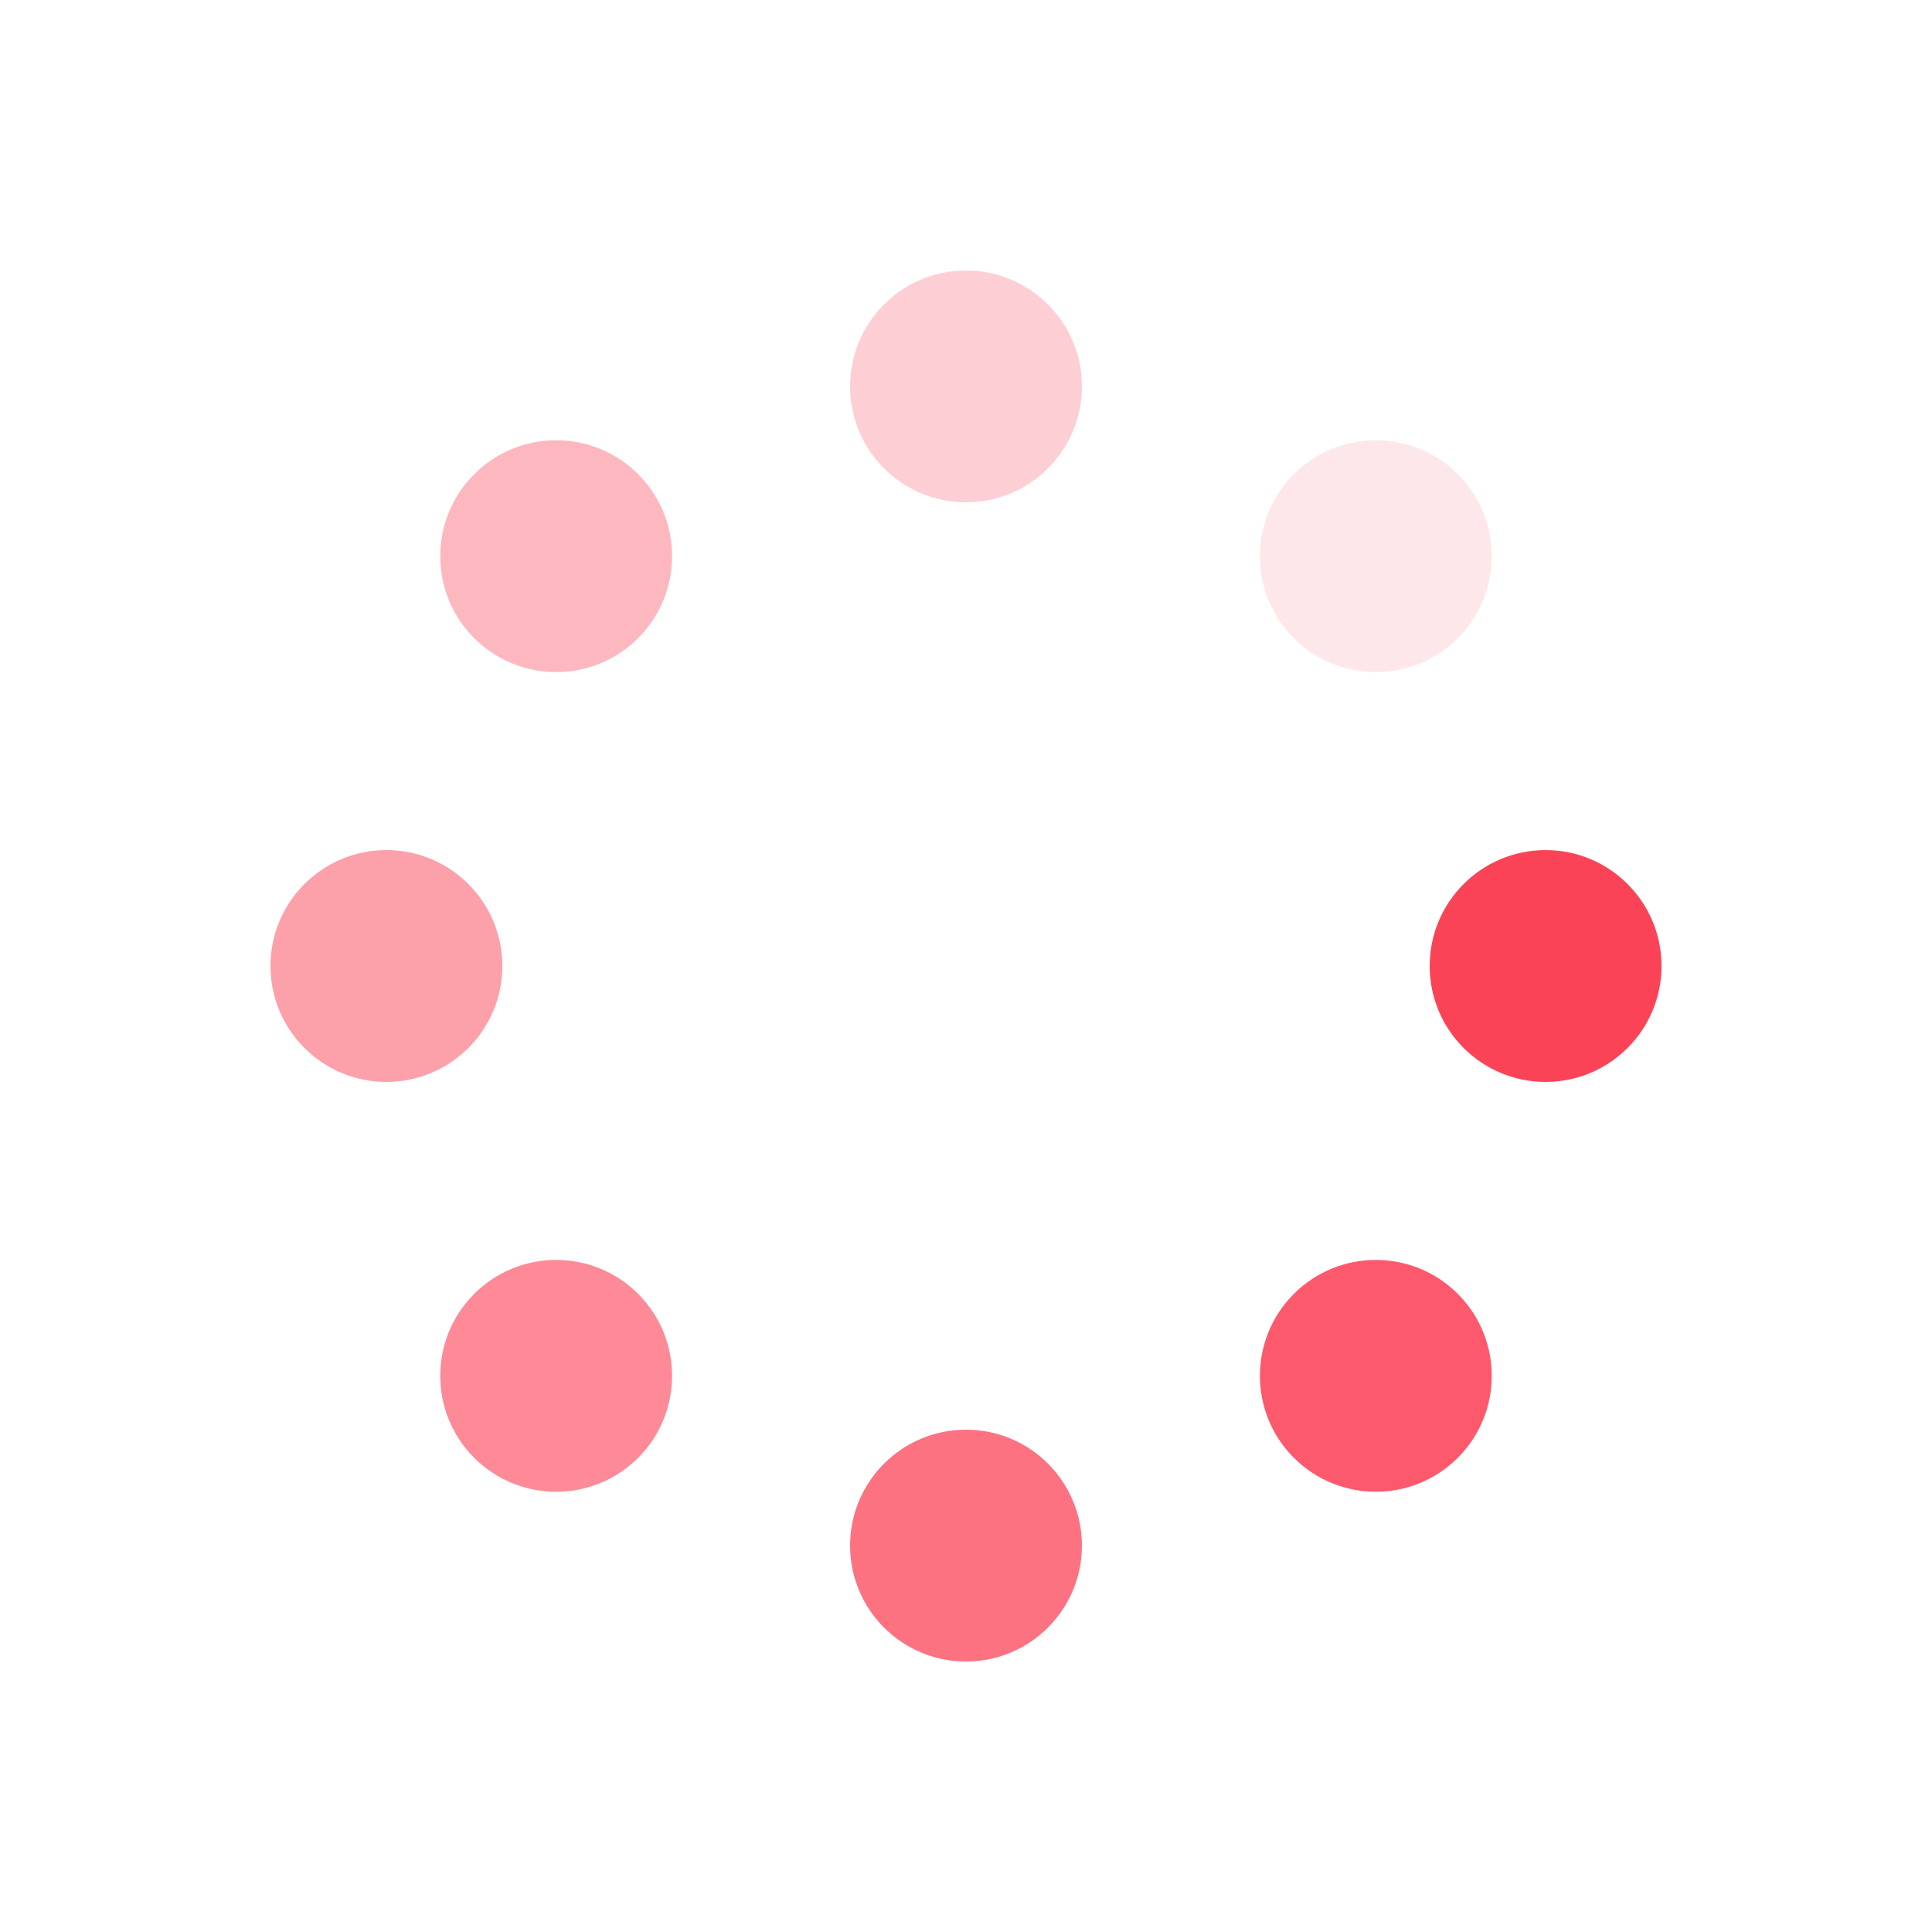
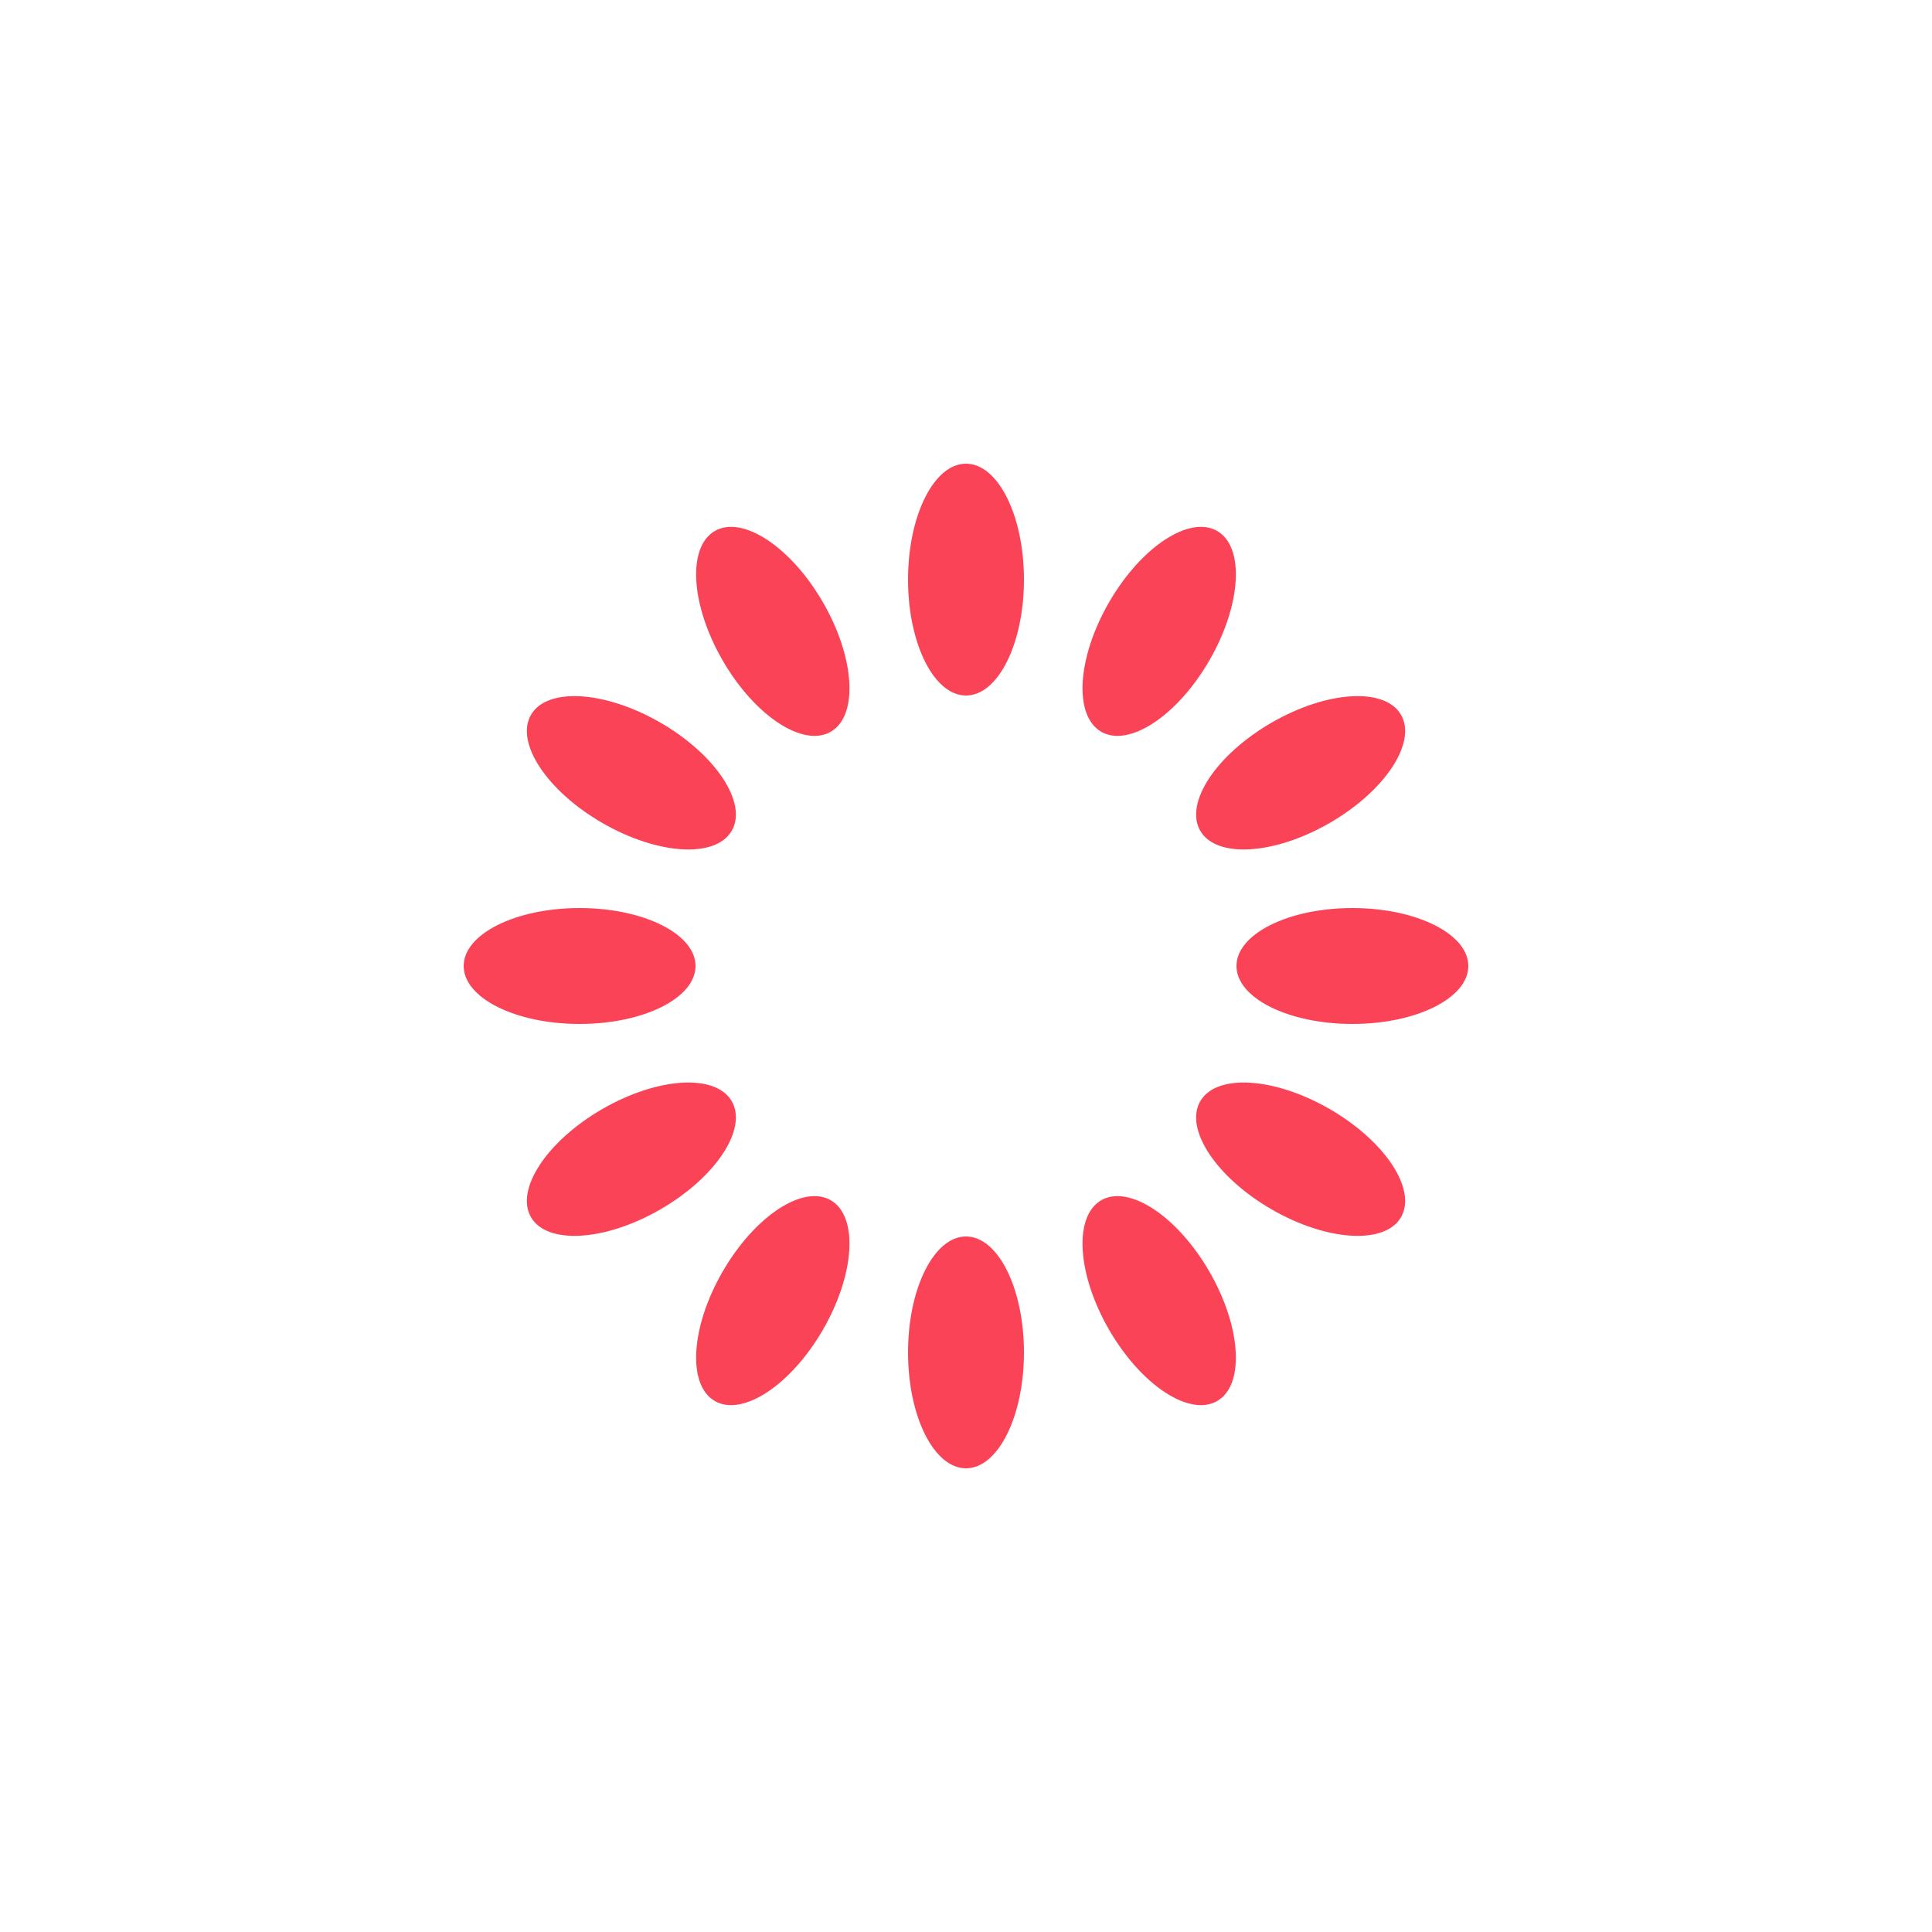
- <svg xmlns="http://www.w3.org/2000/svg" viewBox="0 0 100 100" preserveAspectRatio="xMidYMid" width="200" height="200" style="shape-rendering: auto; display: block; background: rgb(255, 255, 255);">
+ <svg xmlns="http://www.w3.org/2000/svg" viewBox="0 0 100 100" preserveAspectRatio="xMidYMid" width="200" height="200" style="shape-rendering: auto; display: block; background: transparent;">
  <g>
-     <g transform="translate(80,50)">
-       <g transform="rotate(0)">
-         <circle fill-opacity="1" fill="#fb4357" r="6" cy="0" cx="0">
-           <animateTransform repeatCount="indefinite" dur="1s" keyTimes="0;1" values="1.5 1.5;1 1" begin="-0.875s" type="scale" attributeName="transform" />
-           <animate begin="-0.875s" values="1;0" repeatCount="indefinite" dur="1s" keyTimes="0;1" attributeName="fill-opacity" />
-         </circle>
-       </g>
+     <g transform="rotate(0 50 50)">
+       <rect fill="#fb4357" height="12" width="6" ry="6" rx="3" y="24" x="47">
+         <animate repeatCount="indefinite" begin="-0.917s" dur="1s" keyTimes="0;1" values="1;0" attributeName="opacity" />
+       </rect>
    </g>
-     <g transform="translate(71.2132,71.2132)">
-       <g transform="rotate(45)">
-         <circle fill-opacity="0.875" fill="#fb4357" r="6" cy="0" cx="0">
-           <animateTransform repeatCount="indefinite" dur="1s" keyTimes="0;1" values="1.5 1.5;1 1" begin="-0.75s" type="scale" attributeName="transform" />
-           <animate begin="-0.75s" values="1;0" repeatCount="indefinite" dur="1s" keyTimes="0;1" attributeName="fill-opacity" />
-         </circle>
-       </g>
+     <g transform="rotate(30 50 50)">
+       <rect fill="#fb4357" height="12" width="6" ry="6" rx="3" y="24" x="47">
+         <animate repeatCount="indefinite" begin="-0.833s" dur="1s" keyTimes="0;1" values="1;0" attributeName="opacity" />
+       </rect>
    </g>
-     <g transform="translate(50,80)">
-       <g transform="rotate(90)">
-         <circle fill-opacity="0.75" fill="#fb4357" r="6" cy="0" cx="0">
-           <animateTransform repeatCount="indefinite" dur="1s" keyTimes="0;1" values="1.5 1.5;1 1" begin="-0.625s" type="scale" attributeName="transform" />
-           <animate begin="-0.625s" values="1;0" repeatCount="indefinite" dur="1s" keyTimes="0;1" attributeName="fill-opacity" />
-         </circle>
-       </g>
+     <g transform="rotate(60 50 50)">
+       <rect fill="#fb4357" height="12" width="6" ry="6" rx="3" y="24" x="47">
+         <animate repeatCount="indefinite" begin="-0.75s" dur="1s" keyTimes="0;1" values="1;0" attributeName="opacity" />
+       </rect>
    </g>
-     <g transform="translate(28.7868,71.2132)">
-       <g transform="rotate(135)">
-         <circle fill-opacity="0.625" fill="#fb4357" r="6" cy="0" cx="0">
-           <animateTransform repeatCount="indefinite" dur="1s" keyTimes="0;1" values="1.5 1.5;1 1" begin="-0.5s" type="scale" attributeName="transform" />
-           <animate begin="-0.5s" values="1;0" repeatCount="indefinite" dur="1s" keyTimes="0;1" attributeName="fill-opacity" />
-         </circle>
-       </g>
+     <g transform="rotate(90 50 50)">
+       <rect fill="#fb4357" height="12" width="6" ry="6" rx="3" y="24" x="47">
+         <animate repeatCount="indefinite" begin="-0.667s" dur="1s" keyTimes="0;1" values="1;0" attributeName="opacity" />
+       </rect>
    </g>
-     <g transform="translate(20,50)">
-       <g transform="rotate(180)">
-         <circle fill-opacity="0.5" fill="#fb4357" r="6" cy="0" cx="0">
-           <animateTransform repeatCount="indefinite" dur="1s" keyTimes="0;1" values="1.5 1.5;1 1" begin="-0.375s" type="scale" attributeName="transform" />
-           <animate begin="-0.375s" values="1;0" repeatCount="indefinite" dur="1s" keyTimes="0;1" attributeName="fill-opacity" />
-         </circle>
-       </g>
+     <g transform="rotate(120 50 50)">
+       <rect fill="#fb4357" height="12" width="6" ry="6" rx="3" y="24" x="47">
+         <animate repeatCount="indefinite" begin="-0.583s" dur="1s" keyTimes="0;1" values="1;0" attributeName="opacity" />
+       </rect>
    </g>
-     <g transform="translate(28.7868,28.7868)">
-       <g transform="rotate(225)">
-         <circle fill-opacity="0.375" fill="#fb4357" r="6" cy="0" cx="0">
-           <animateTransform repeatCount="indefinite" dur="1s" keyTimes="0;1" values="1.5 1.5;1 1" begin="-0.25s" type="scale" attributeName="transform" />
-           <animate begin="-0.25s" values="1;0" repeatCount="indefinite" dur="1s" keyTimes="0;1" attributeName="fill-opacity" />
-         </circle>
-       </g>
+     <g transform="rotate(150 50 50)">
+       <rect fill="#fb4357" height="12" width="6" ry="6" rx="3" y="24" x="47">
+         <animate repeatCount="indefinite" begin="-0.5s" dur="1s" keyTimes="0;1" values="1;0" attributeName="opacity" />
+       </rect>
    </g>
-     <g transform="translate(50,20)">
-       <g transform="rotate(270)">
-         <circle fill-opacity="0.25" fill="#fb4357" r="6" cy="0" cx="0">
-           <animateTransform repeatCount="indefinite" dur="1s" keyTimes="0;1" values="1.5 1.5;1 1" begin="-0.125s" type="scale" attributeName="transform" />
-           <animate begin="-0.125s" values="1;0" repeatCount="indefinite" dur="1s" keyTimes="0;1" attributeName="fill-opacity" />
-         </circle>
-       </g>
+     <g transform="rotate(180 50 50)">
+       <rect fill="#fb4357" height="12" width="6" ry="6" rx="3" y="24" x="47">
+         <animate repeatCount="indefinite" begin="-0.417s" dur="1s" keyTimes="0;1" values="1;0" attributeName="opacity" />
+       </rect>
    </g>
-     <g transform="translate(71.2132,28.7868)">
-       <g transform="rotate(315)">
-         <circle fill-opacity="0.125" fill="#fb4357" r="6" cy="0" cx="0">
-           <animateTransform repeatCount="indefinite" dur="1s" keyTimes="0;1" values="1.5 1.5;1 1" begin="0s" type="scale" attributeName="transform" />
-           <animate begin="0s" values="1;0" repeatCount="indefinite" dur="1s" keyTimes="0;1" attributeName="fill-opacity" />
-         </circle>
-       </g>
+     <g transform="rotate(210 50 50)">
+       <rect fill="#fb4357" height="12" width="6" ry="6" rx="3" y="24" x="47">
+         <animate repeatCount="indefinite" begin="-0.333s" dur="1s" keyTimes="0;1" values="1;0" attributeName="opacity" />
+       </rect>
+     </g>
+     <g transform="rotate(240 50 50)">
+       <rect fill="#fb4357" height="12" width="6" ry="6" rx="3" y="24" x="47">
+         <animate repeatCount="indefinite" begin="-0.25s" dur="1s" keyTimes="0;1" values="1;0" attributeName="opacity" />
+       </rect>
+     </g>
+     <g transform="rotate(270 50 50)">
+       <rect fill="#fb4357" height="12" width="6" ry="6" rx="3" y="24" x="47">
+         <animate repeatCount="indefinite" begin="-0.167s" dur="1s" keyTimes="0;1" values="1;0" attributeName="opacity" />
+       </rect>
+     </g>
+     <g transform="rotate(300 50 50)">
+       <rect fill="#fb4357" height="12" width="6" ry="6" rx="3" y="24" x="47">
+         <animate repeatCount="indefinite" begin="-0.083s" dur="1s" keyTimes="0;1" values="1;0" attributeName="opacity" />
+       </rect>
+     </g>
+     <g transform="rotate(330 50 50)">
+       <rect fill="#fb4357" height="12" width="6" ry="6" rx="3" y="24" x="47">
+         <animate repeatCount="indefinite" begin="0s" dur="1s" keyTimes="0;1" values="1;0" attributeName="opacity" />
+       </rect>
    </g>
    <g />
  </g>
</svg>
